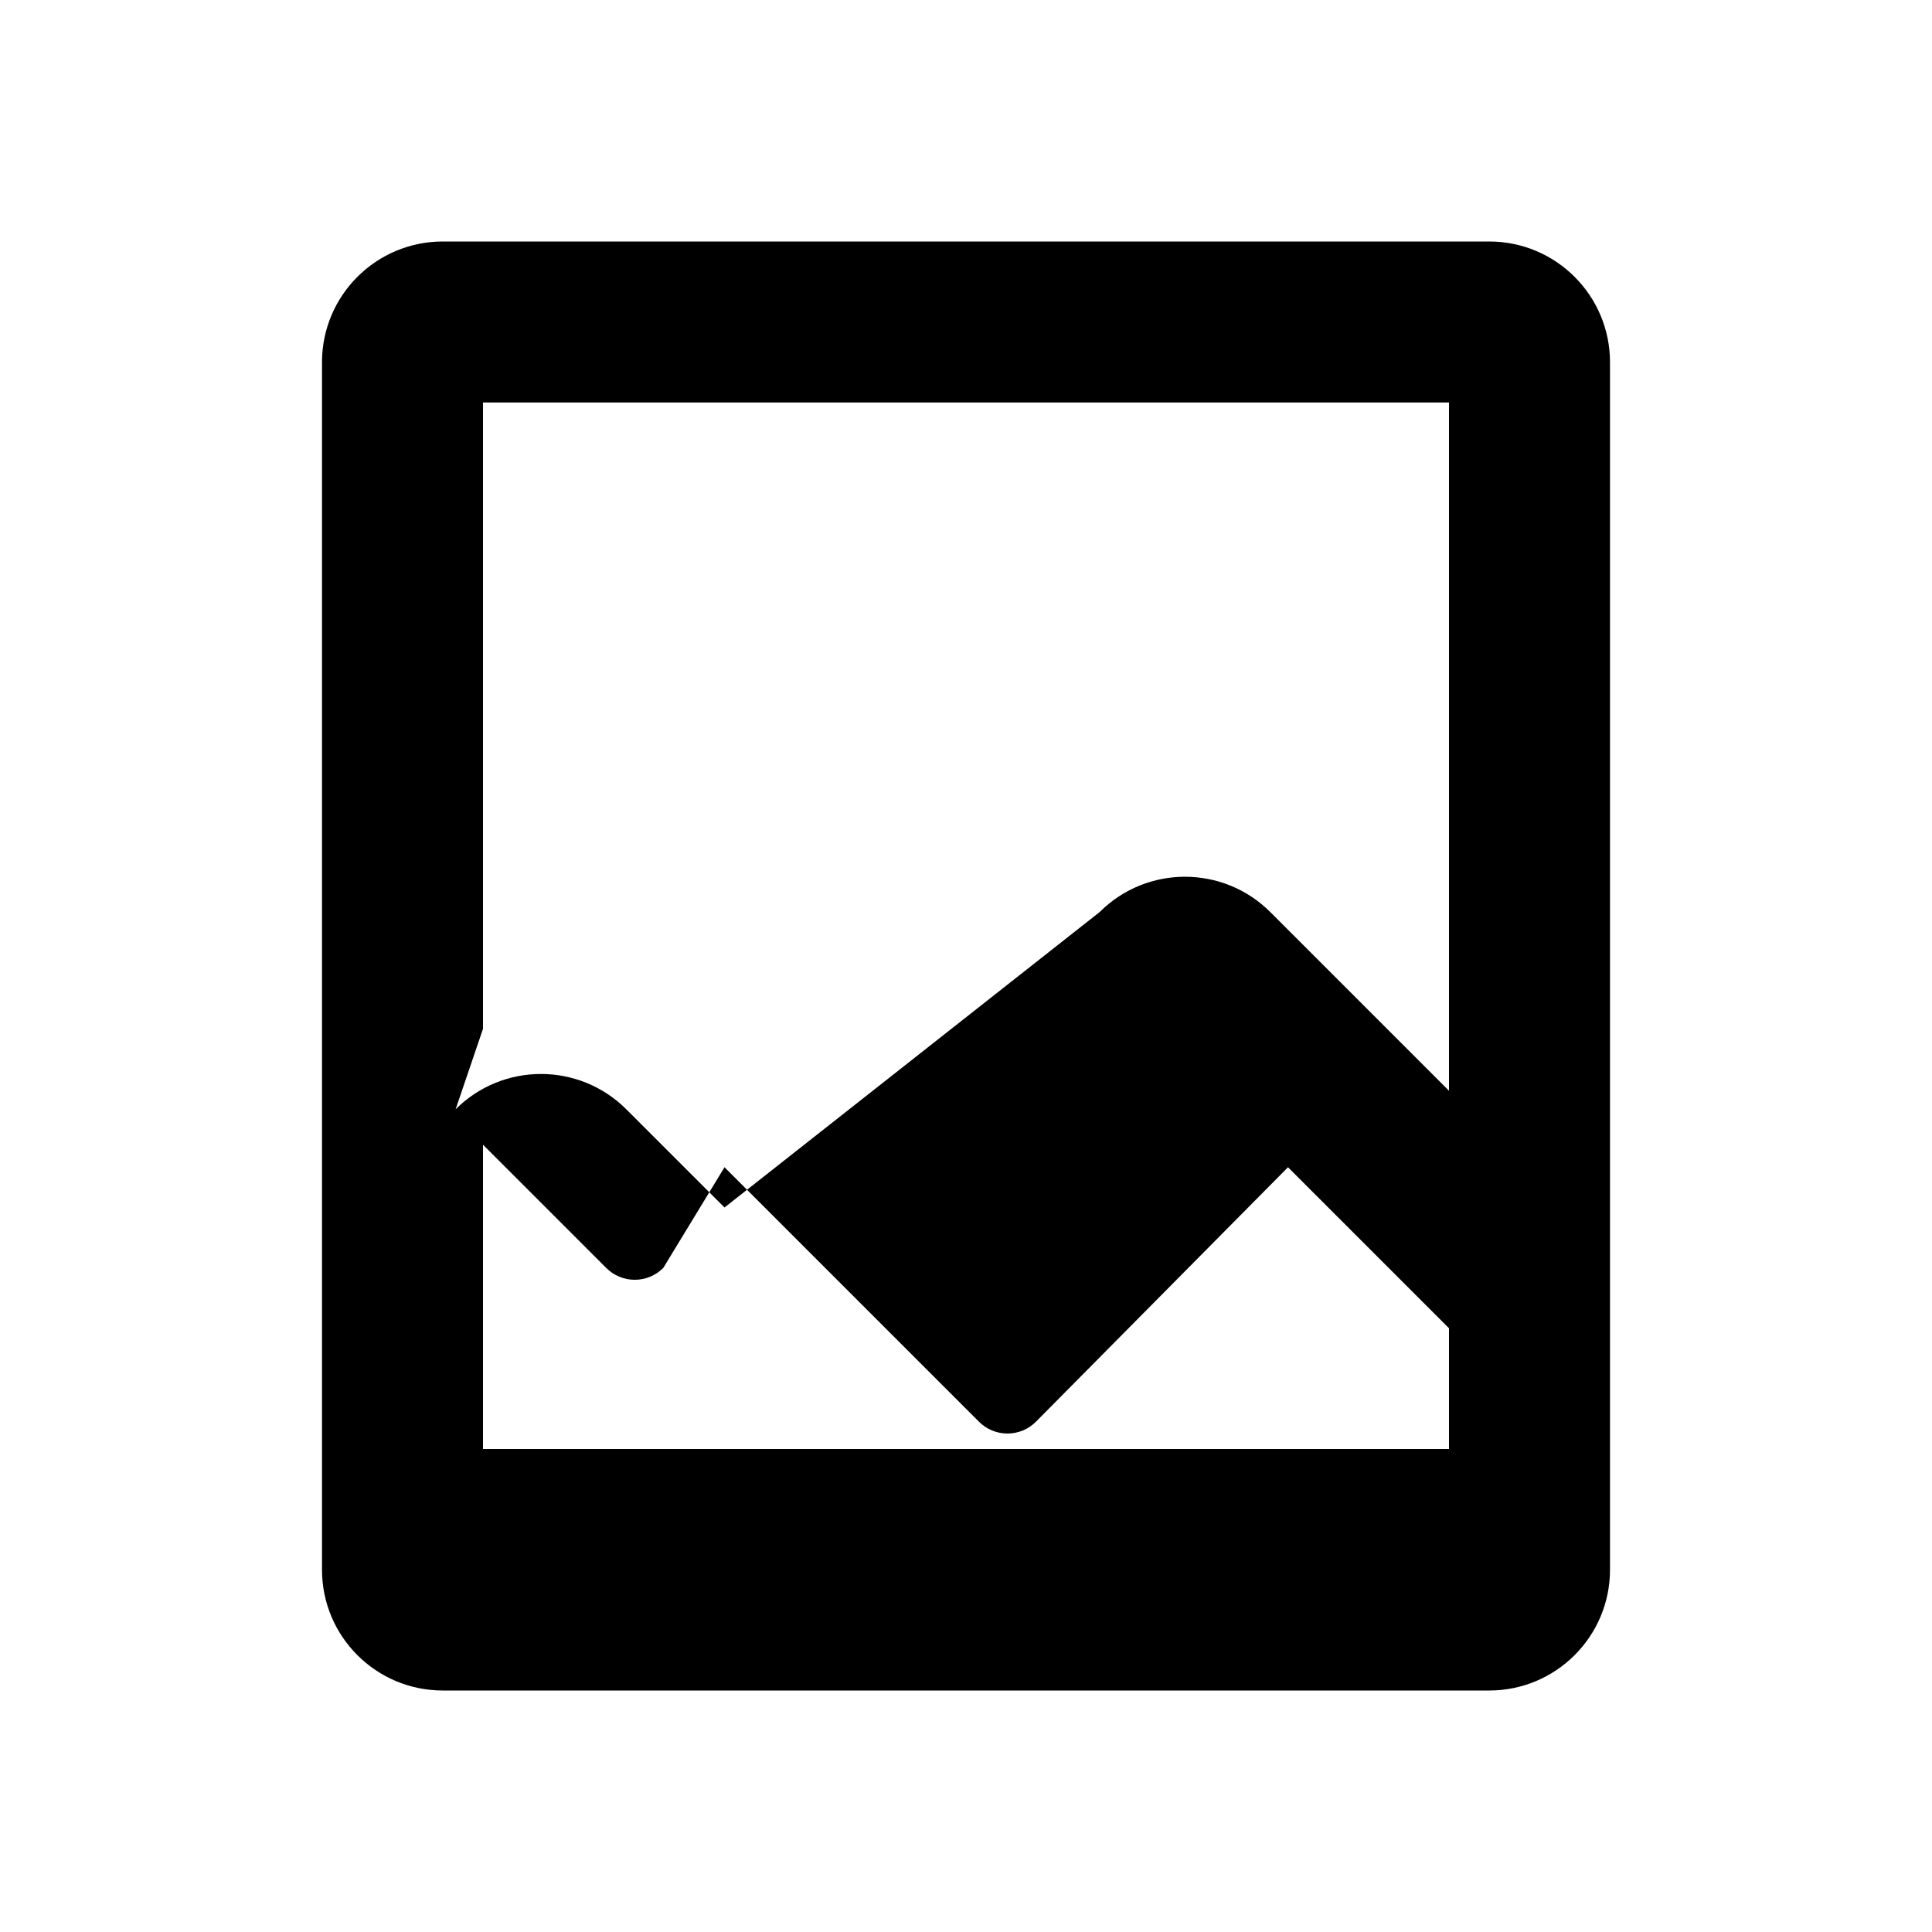
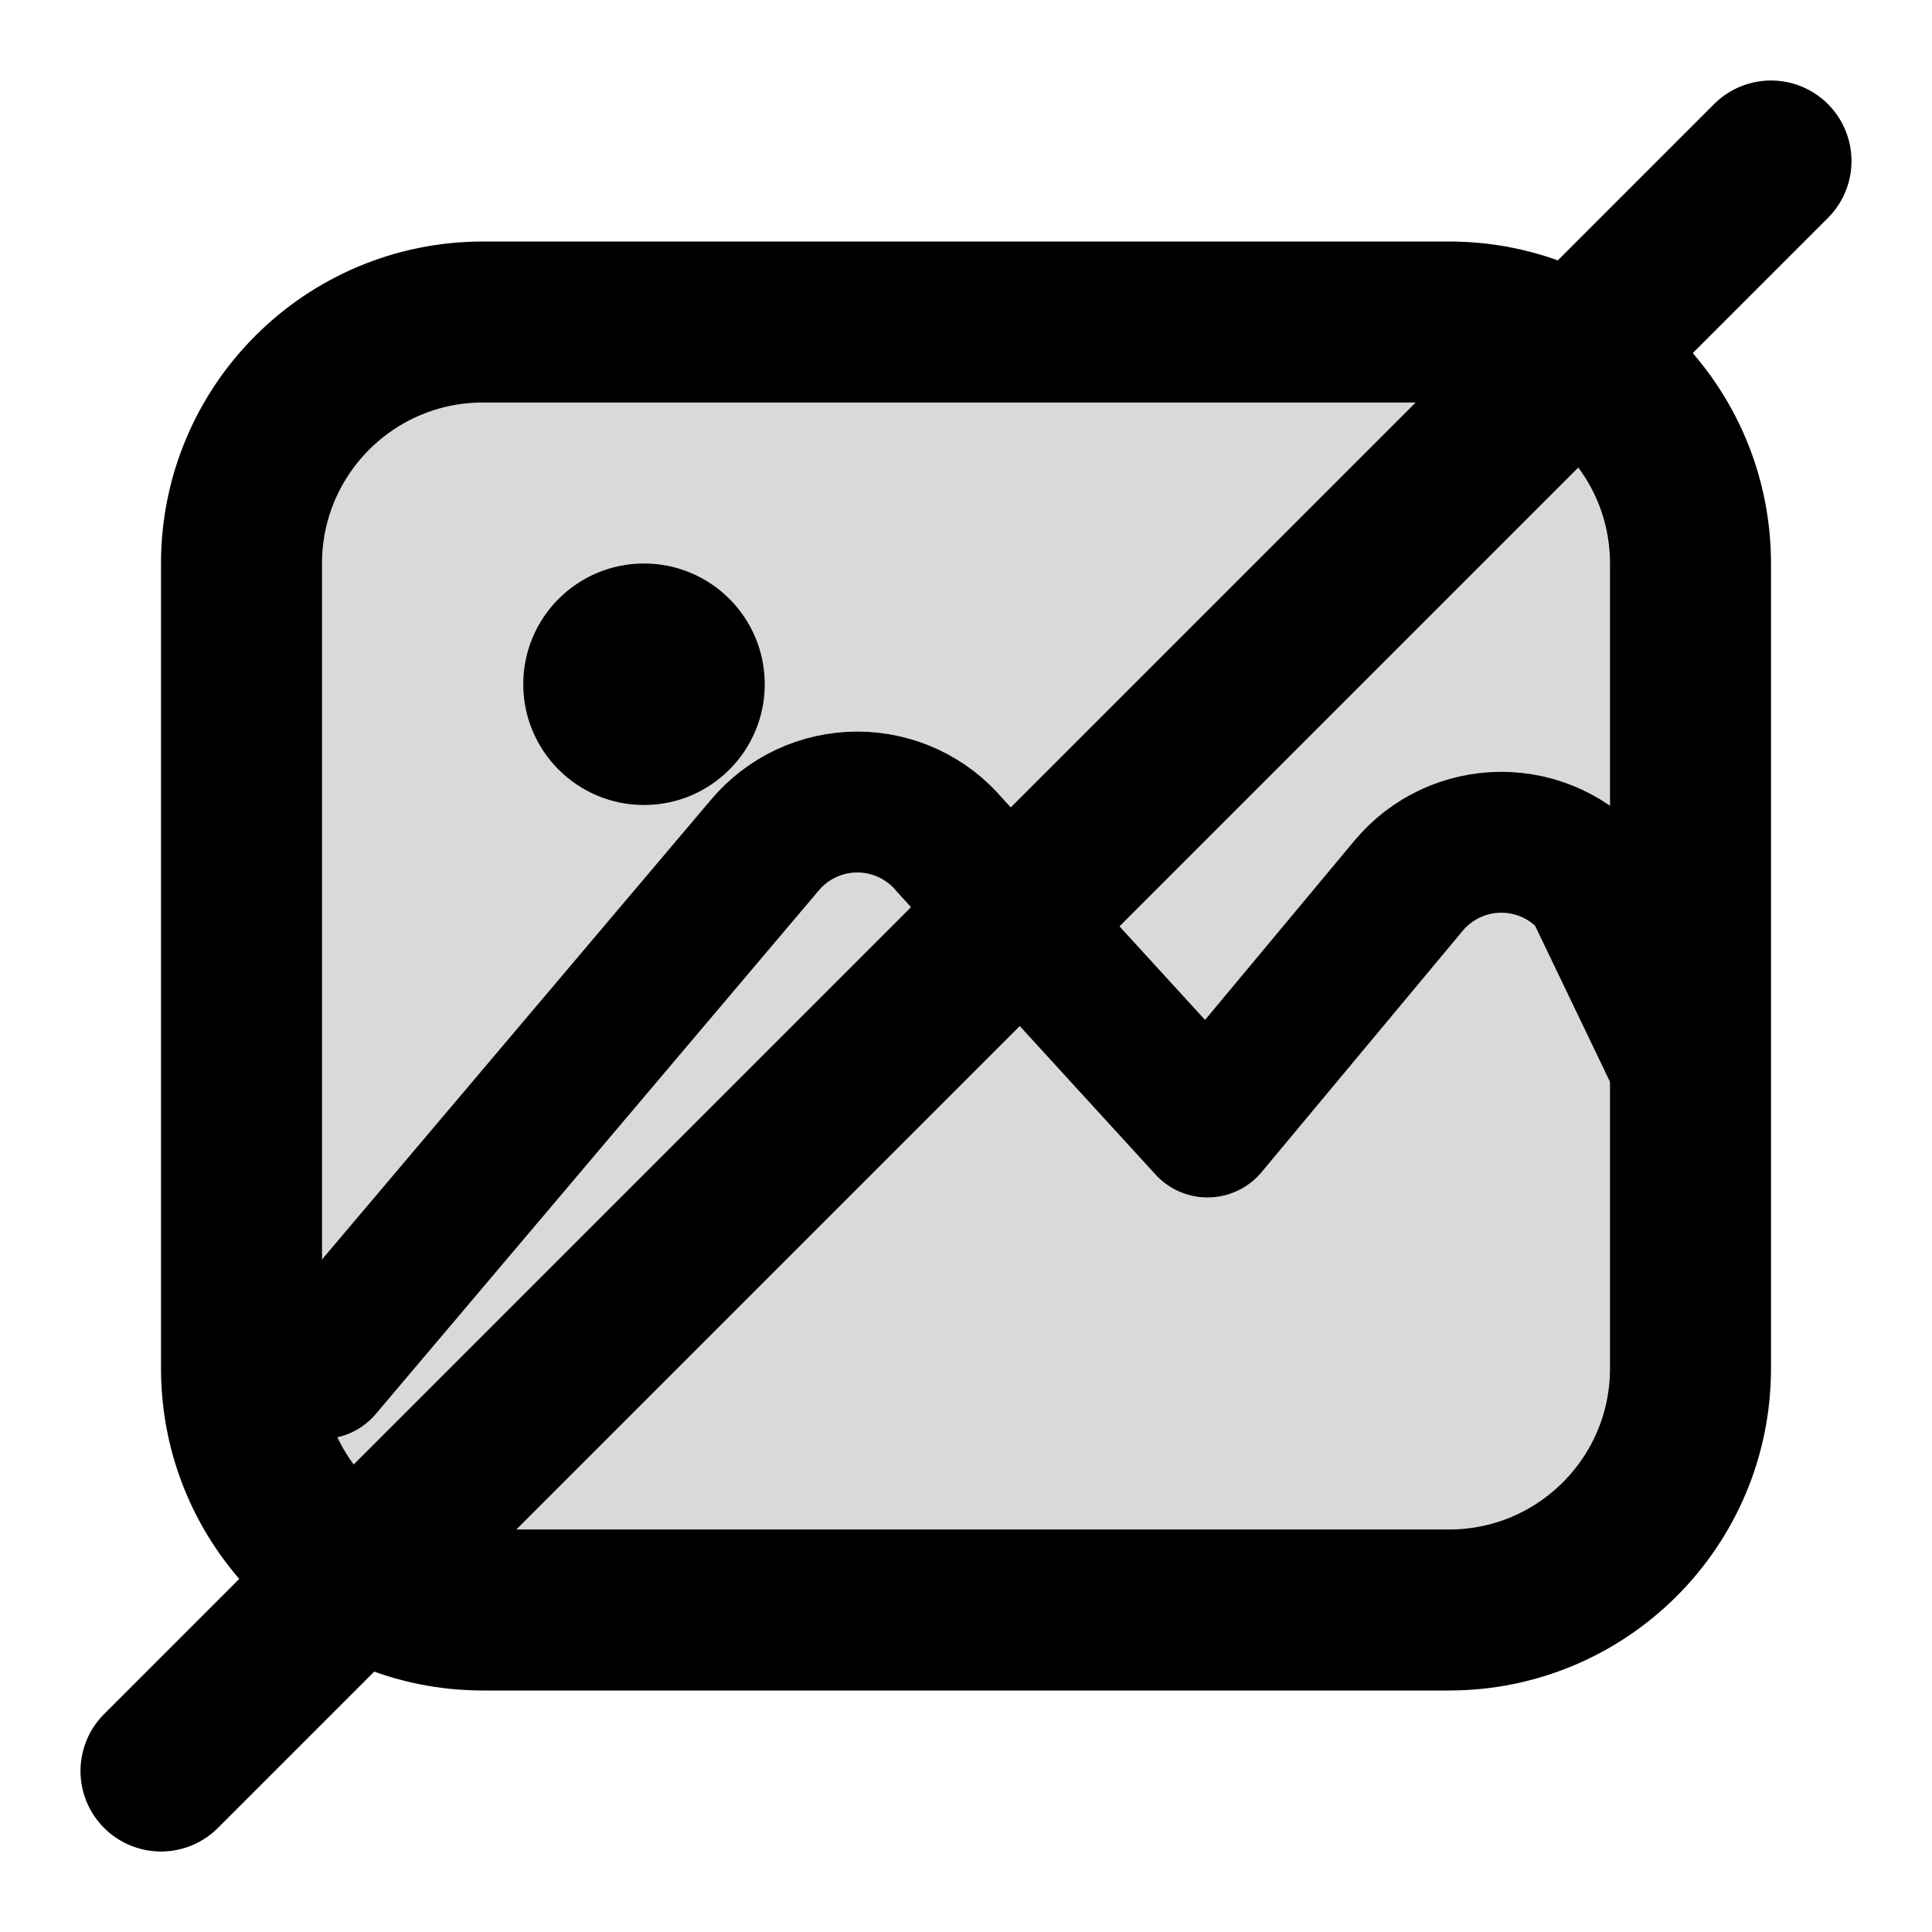
- <svg xmlns="http://www.w3.org/2000/svg" viewBox="0 0 24 24">
-   <path d="M5.5 3a1.5 1.5 0 0 0-1.5 1.5v15A1.5 1.5 0 0 0 5.5 21h13a1.5 1.5 0 0 0 1.5-1.5v-15A1.5 1.5 0 0 0 18.5 3h-13Zm.5 2h12v8.55l-2.22-2.22a1.5 1.5 0 0 0-2.12 0L9 15l-1.22-1.22a1.5 1.5 0 0 0-2.12 0L6 12.78V5Zm0 9.22 1.53 1.53a.5.5 0 0 0 .71 0L9 14.5l3.16 3.16a.5.5 0 0 0 .71 0L16 14.5l2 2V18H6v-3.78Z" />
+ <svg xmlns="http://www.w3.org/2000/svg" viewBox="0 0 24 24" fill="none">
+   <rect x="3" y="4" width="18" height="16" rx="3" fill="currentColor" fill-opacity="0.15" />
+   <rect x="3" y="4" width="18" height="16" rx="3" stroke="currentColor" stroke-width="2" />
+   <path d="M4 17l5.5-6.5a1.5 1.5 0 0 1 2.3 0L15 14l2.5-3a1.5 1.5 0 0 1 2.3 0L21 13.5" stroke="currentColor" stroke-width="1.75" stroke-linecap="round" stroke-linejoin="round" />
+   <circle cx="8" cy="8.5" r="1.5" fill="currentColor" />
+   <path d="M2 22L22 2" stroke="currentColor" stroke-width="2" stroke-linecap="round" />
</svg>
